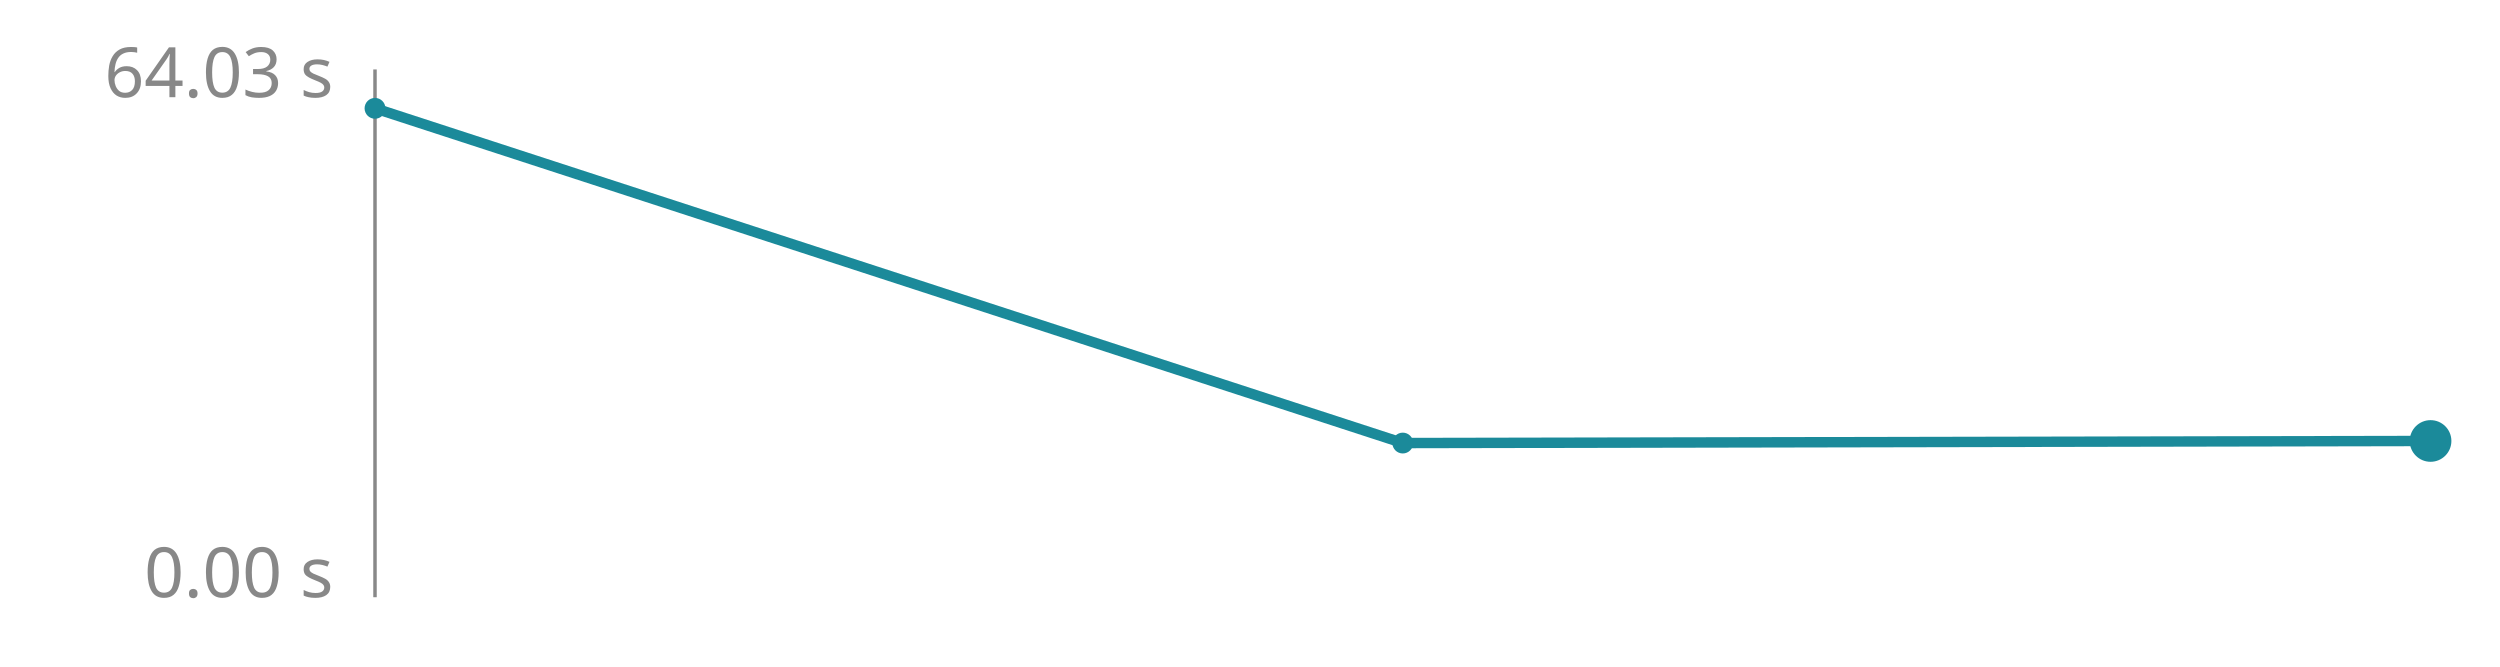
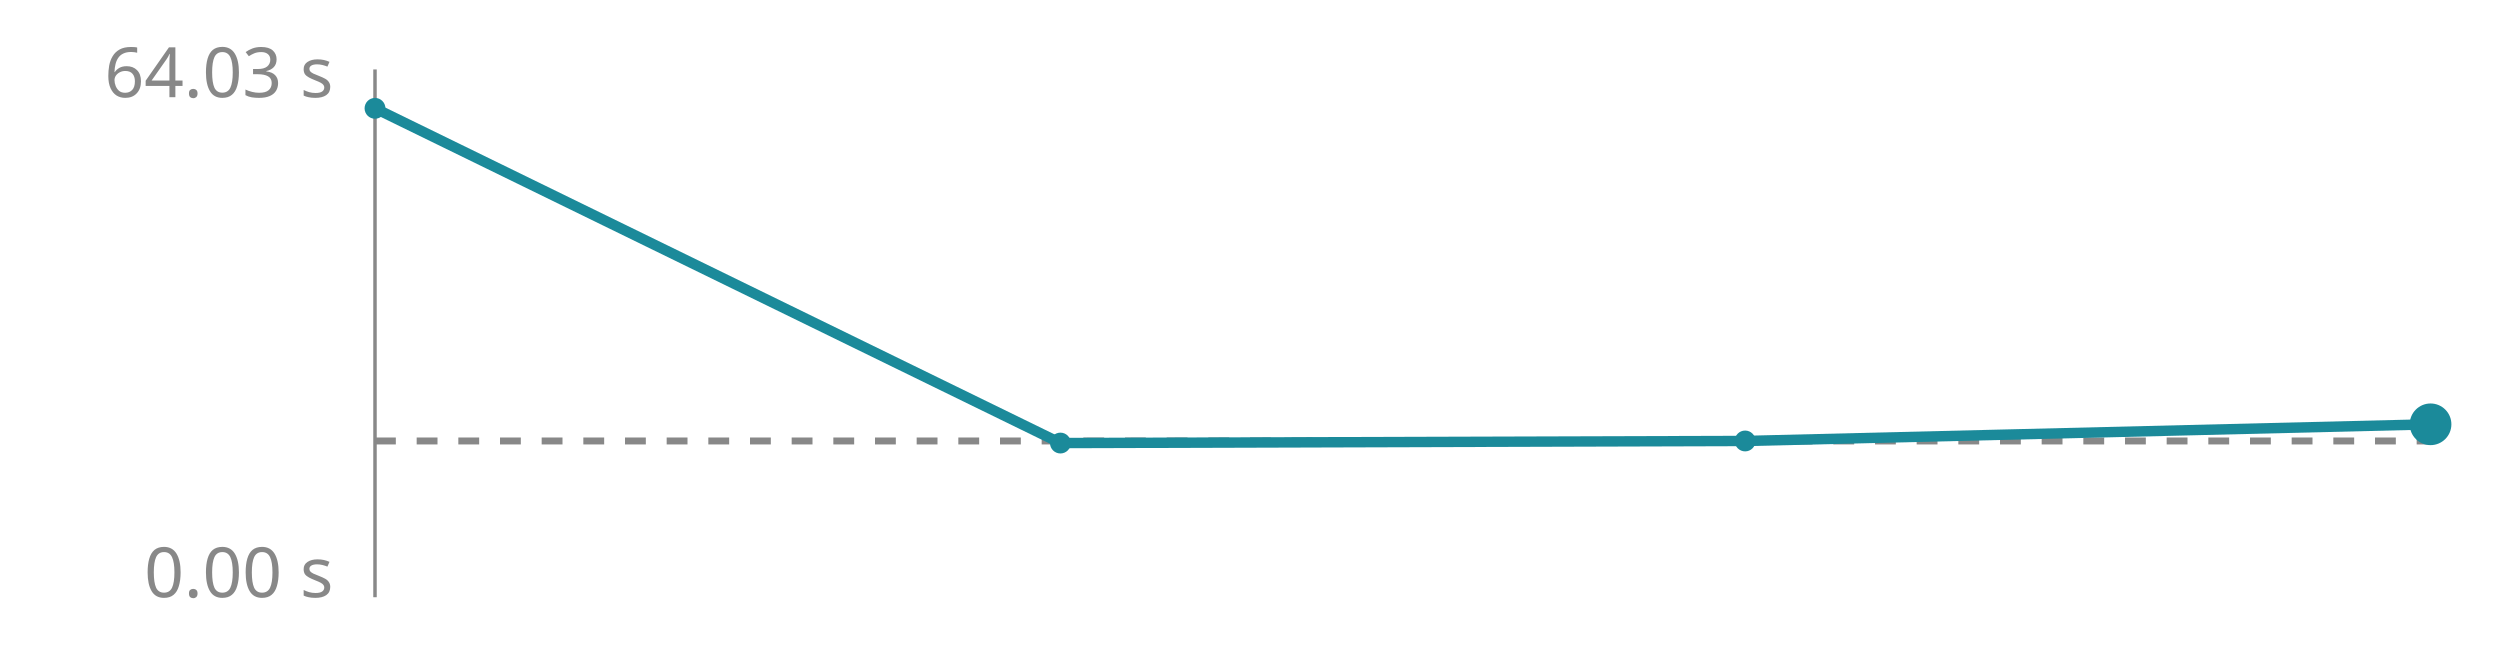
<svg xmlns="http://www.w3.org/2000/svg" width="360" height="96" viewBox="0 0 360 96" font-family="sans-serif" font-size="10">
  <text x="48" y="14" text-anchor="end" fill="#888">64.03 s</text>
  <text x="48" y="86" text-anchor="end" fill="#888">0.00 s</text>
  <line x1="54" y1="10" x2="54" y2="86" stroke="#888" stroke-width="0.5" />
-   <polyline points="54.0,15.6 202.0,63.8 350.0,63.5" fill="none" stroke="#1b8a9a" stroke-width="1.5" />
+   <line x1="54" y1="63.5" x2="350" y2="63.5" stroke="#888" stroke-dasharray="3 3" />
+   <polyline points="54.0,15.6 152.7,63.8 251.3,63.5 350.0,61.1" fill="none" stroke="#1b8a9a" stroke-width="1.5" />
  <circle cx="54.0" cy="15.6" r="1.5" fill="#1b8a9a" />
-   <circle cx="202.0" cy="63.8" r="1.5" fill="#1b8a9a" />
-   <circle cx="350.0" cy="63.5" r="3" fill="#1b8a9a" />
+   <circle cx="152.7" cy="63.8" r="1.5" fill="#1b8a9a" />
+   <circle cx="251.3" cy="63.5" r="1.5" fill="#1b8a9a" />
+   <circle cx="350.0" cy="61.1" r="3" fill="#1b8a9a" />
</svg>
